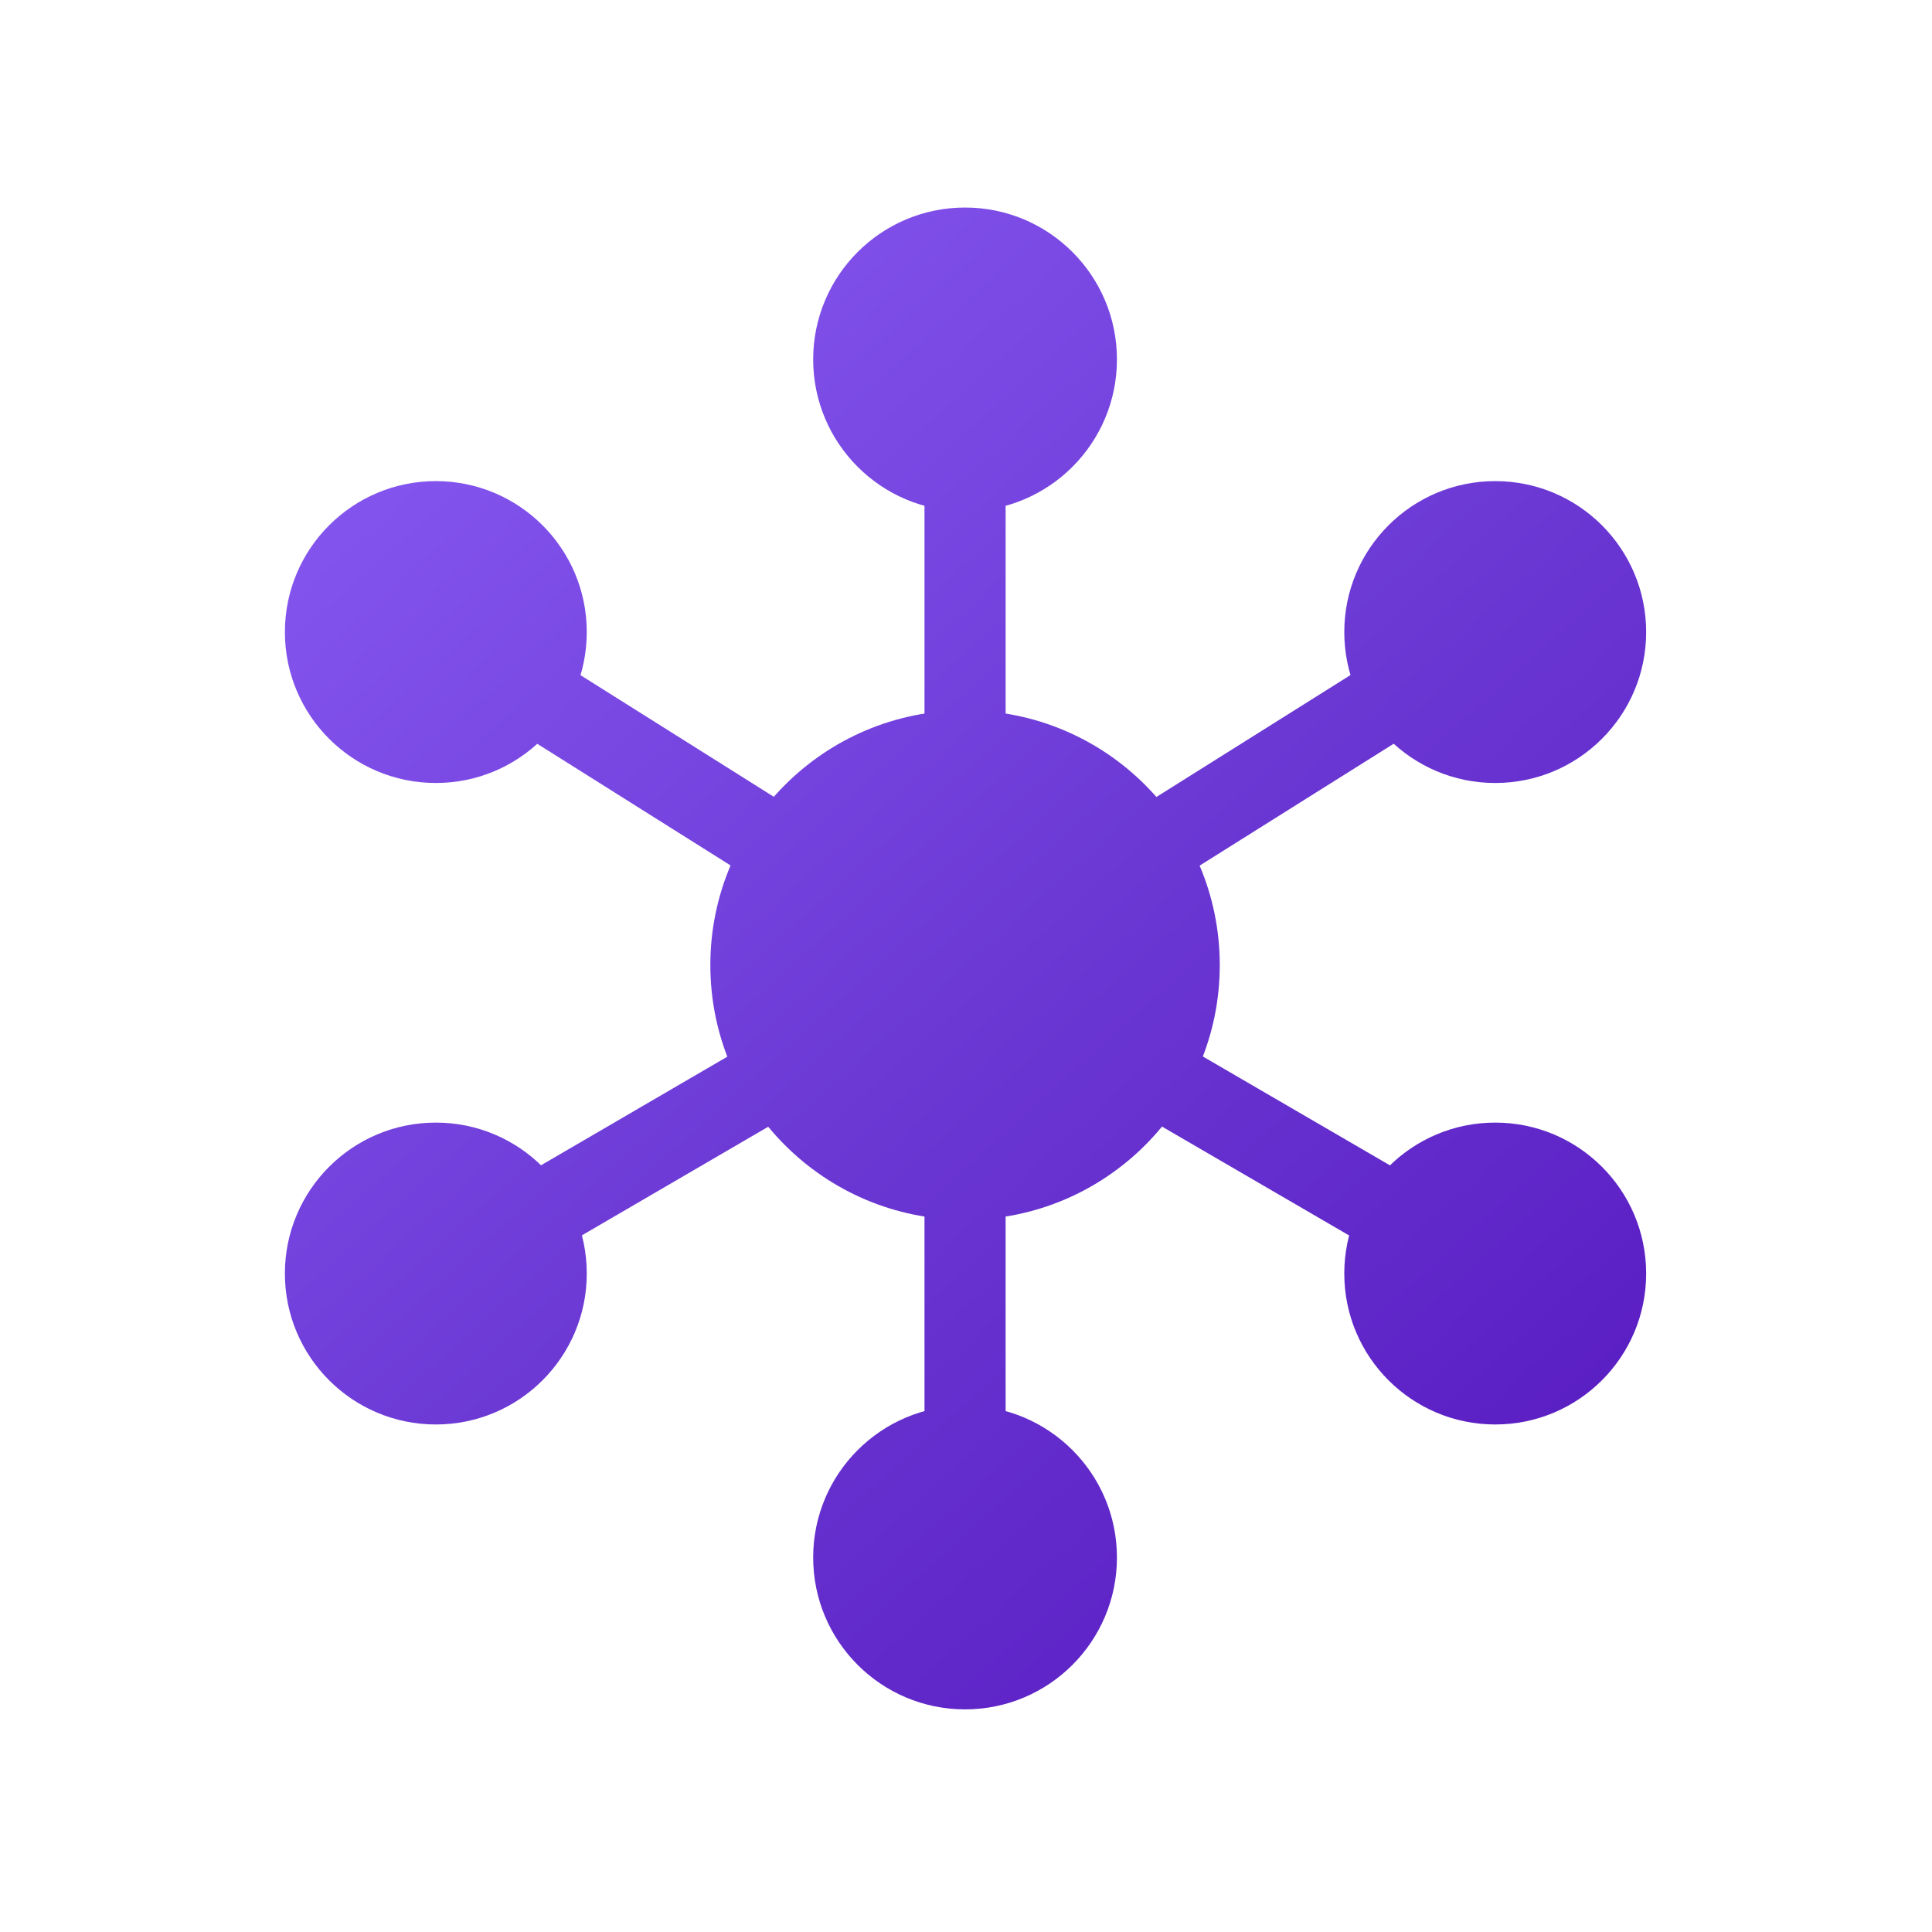
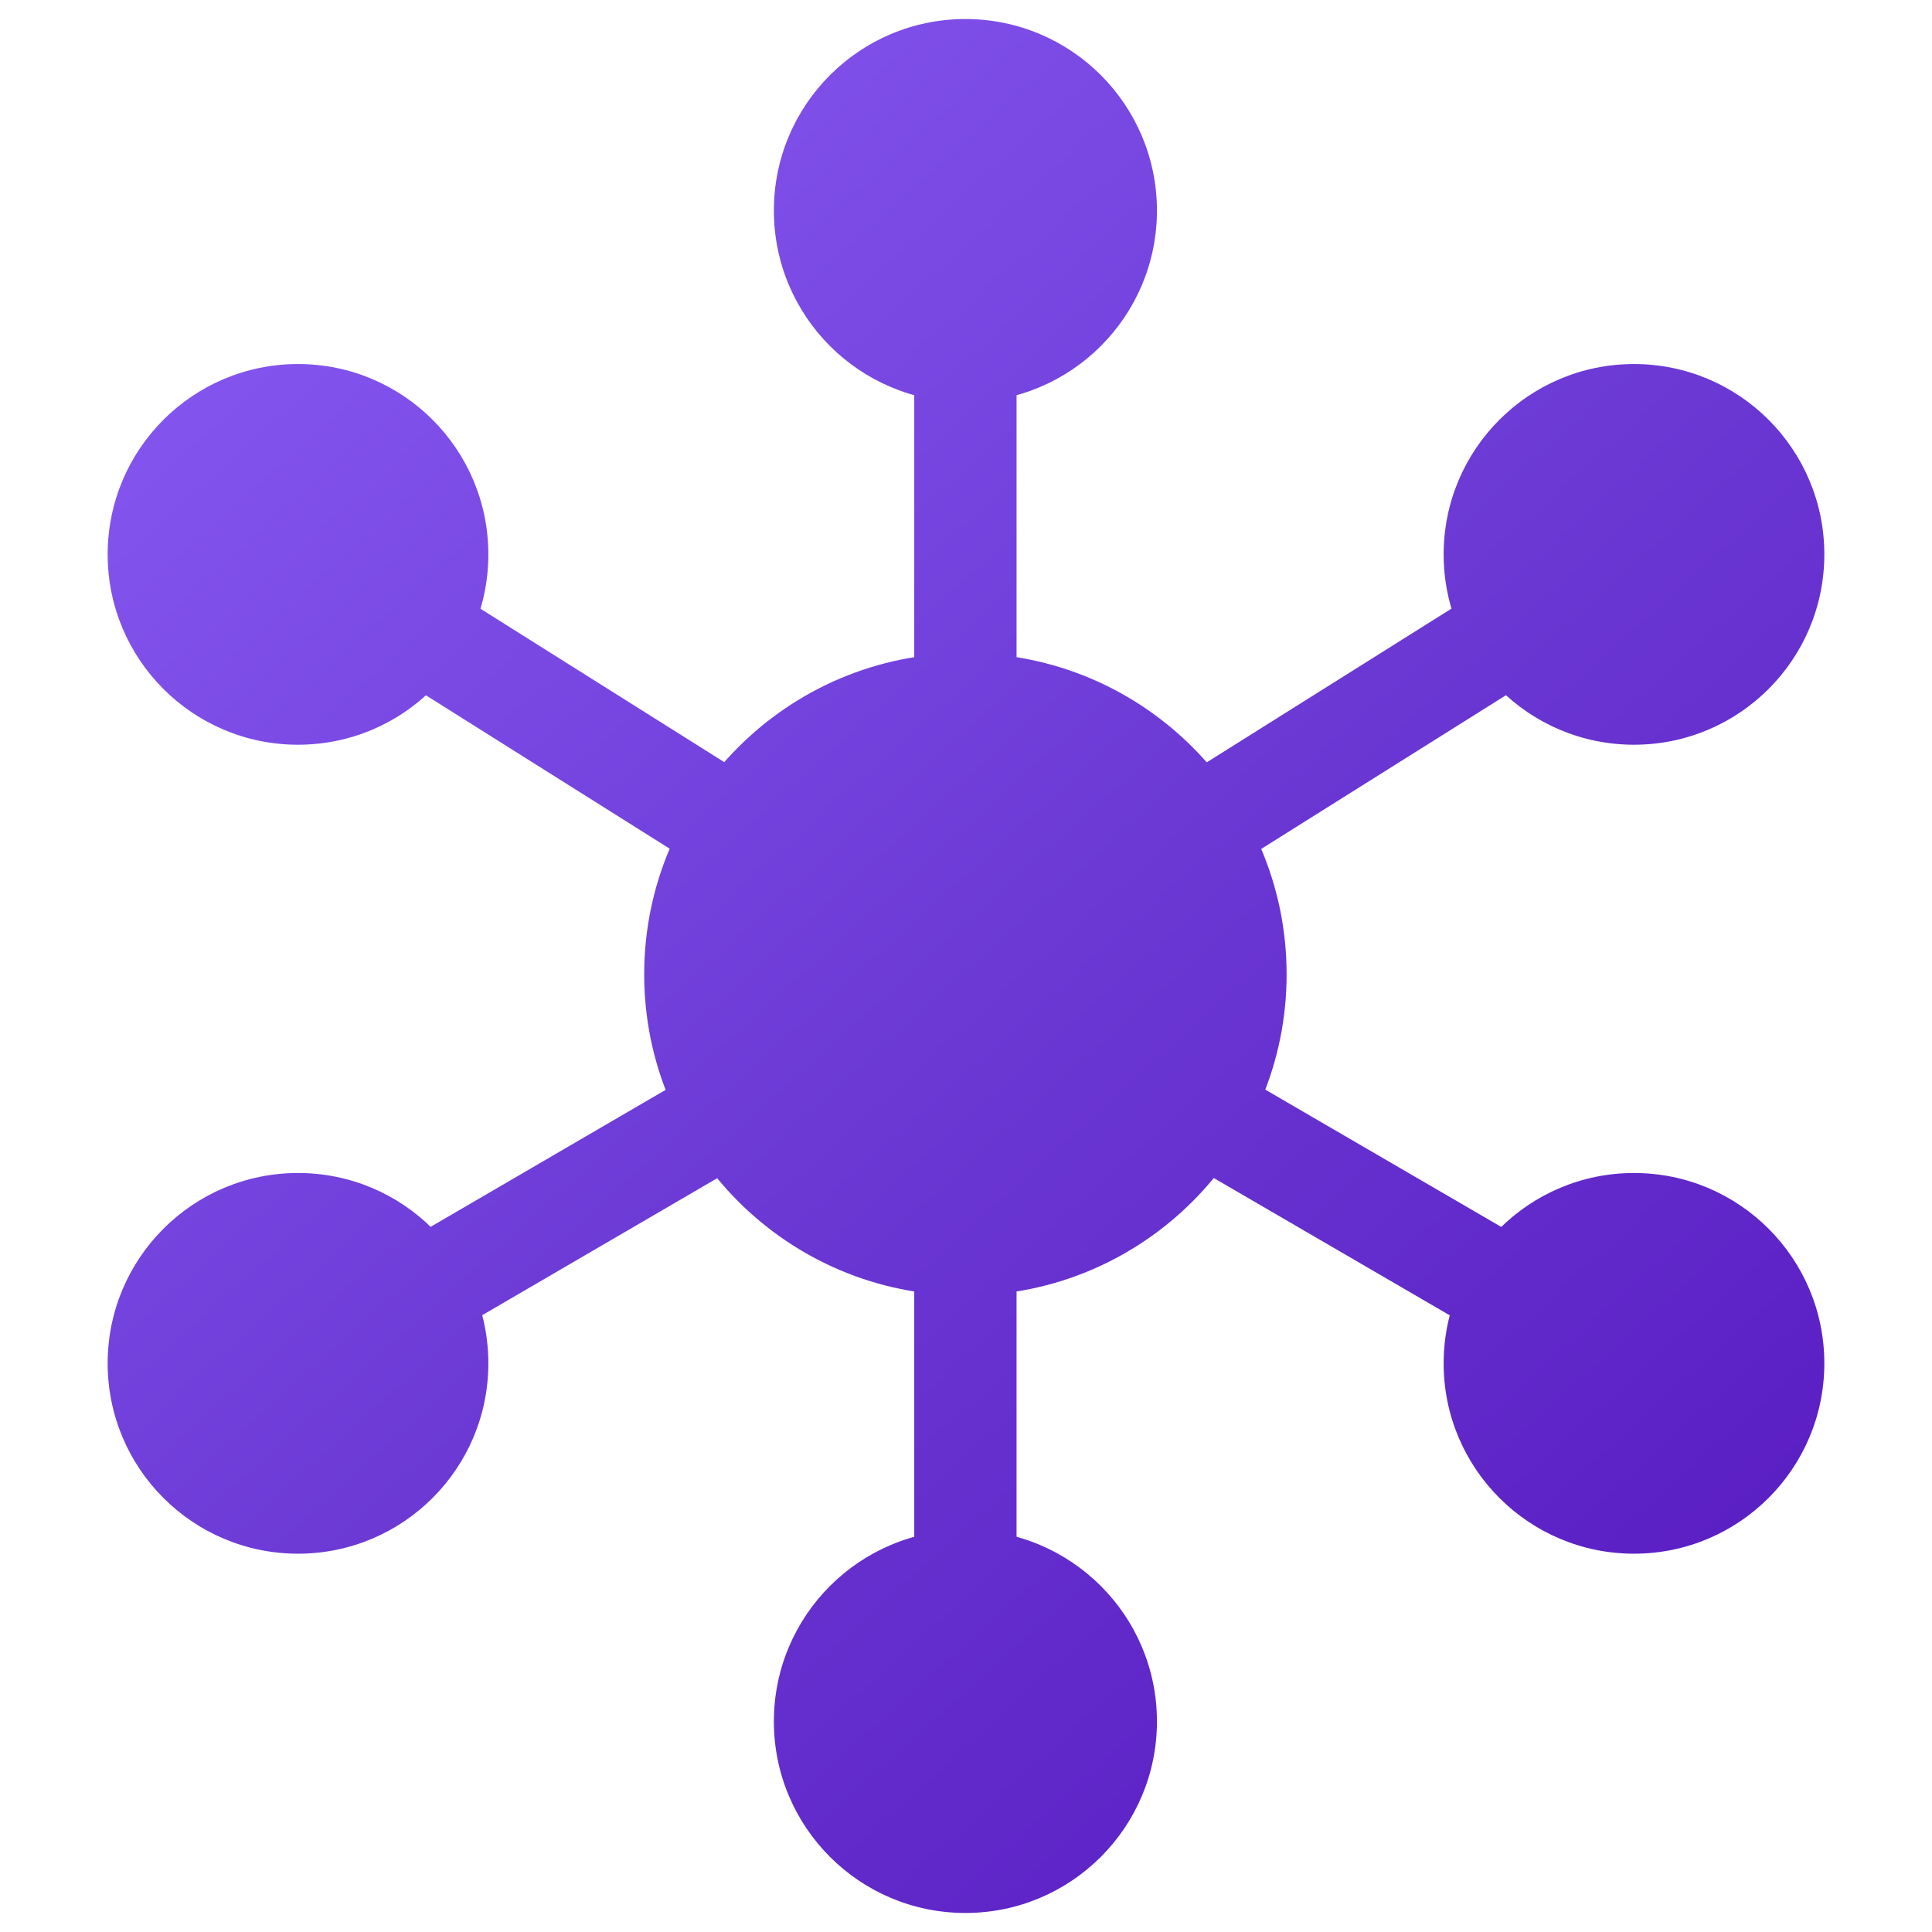
- <svg xmlns="http://www.w3.org/2000/svg" viewBox="0 0 1024 1024" role="img" aria-labelledby="title desc" shape-rendering="geometricPrecision">
+ <svg xmlns="http://www.w3.org/2000/svg" viewBox="105.75 102 812 812" role="img" aria-labelledby="title desc" shape-rendering="geometricPrecision">
  <defs>
    <linearGradient id="apiosk-violet" x1="158" y1="120" x2="866" y2="906" gradientUnits="userSpaceOnUse">
      <stop offset="0%" stop-color="#8b5cf6" />
      <stop offset="52%" stop-color="#6b38d4" />
      <stop offset="100%" stop-color="#5516be" />
    </linearGradient>
  </defs>
  <g fill="none" stroke="url(#apiosk-violet)" stroke-width="43" stroke-linecap="butt">
    <line x1="511.5" y1="190.5" x2="511.5" y2="511.5" />
    <line x1="231" y1="335" x2="511.5" y2="511.5" />
    <line x1="792.5" y1="335" x2="511.5" y2="511.5" />
    <line x1="231" y1="675" x2="511.5" y2="511.5" />
    <line x1="792.5" y1="675" x2="511.5" y2="511.5" />
    <line x1="511.5" y1="825.5" x2="511.5" y2="511.5" />
  </g>
  <g fill="url(#apiosk-violet)">
    <circle cx="511.5" cy="190.5" r="80.5" />
    <circle cx="231" cy="335" r="80" />
    <circle cx="792.5" cy="335" r="80" />
    <circle cx="511.5" cy="511.5" r="135" />
    <circle cx="231" cy="675" r="80" />
    <circle cx="792.5" cy="675" r="80" />
    <circle cx="511.5" cy="825.5" r="80.5" />
  </g>
</svg>
